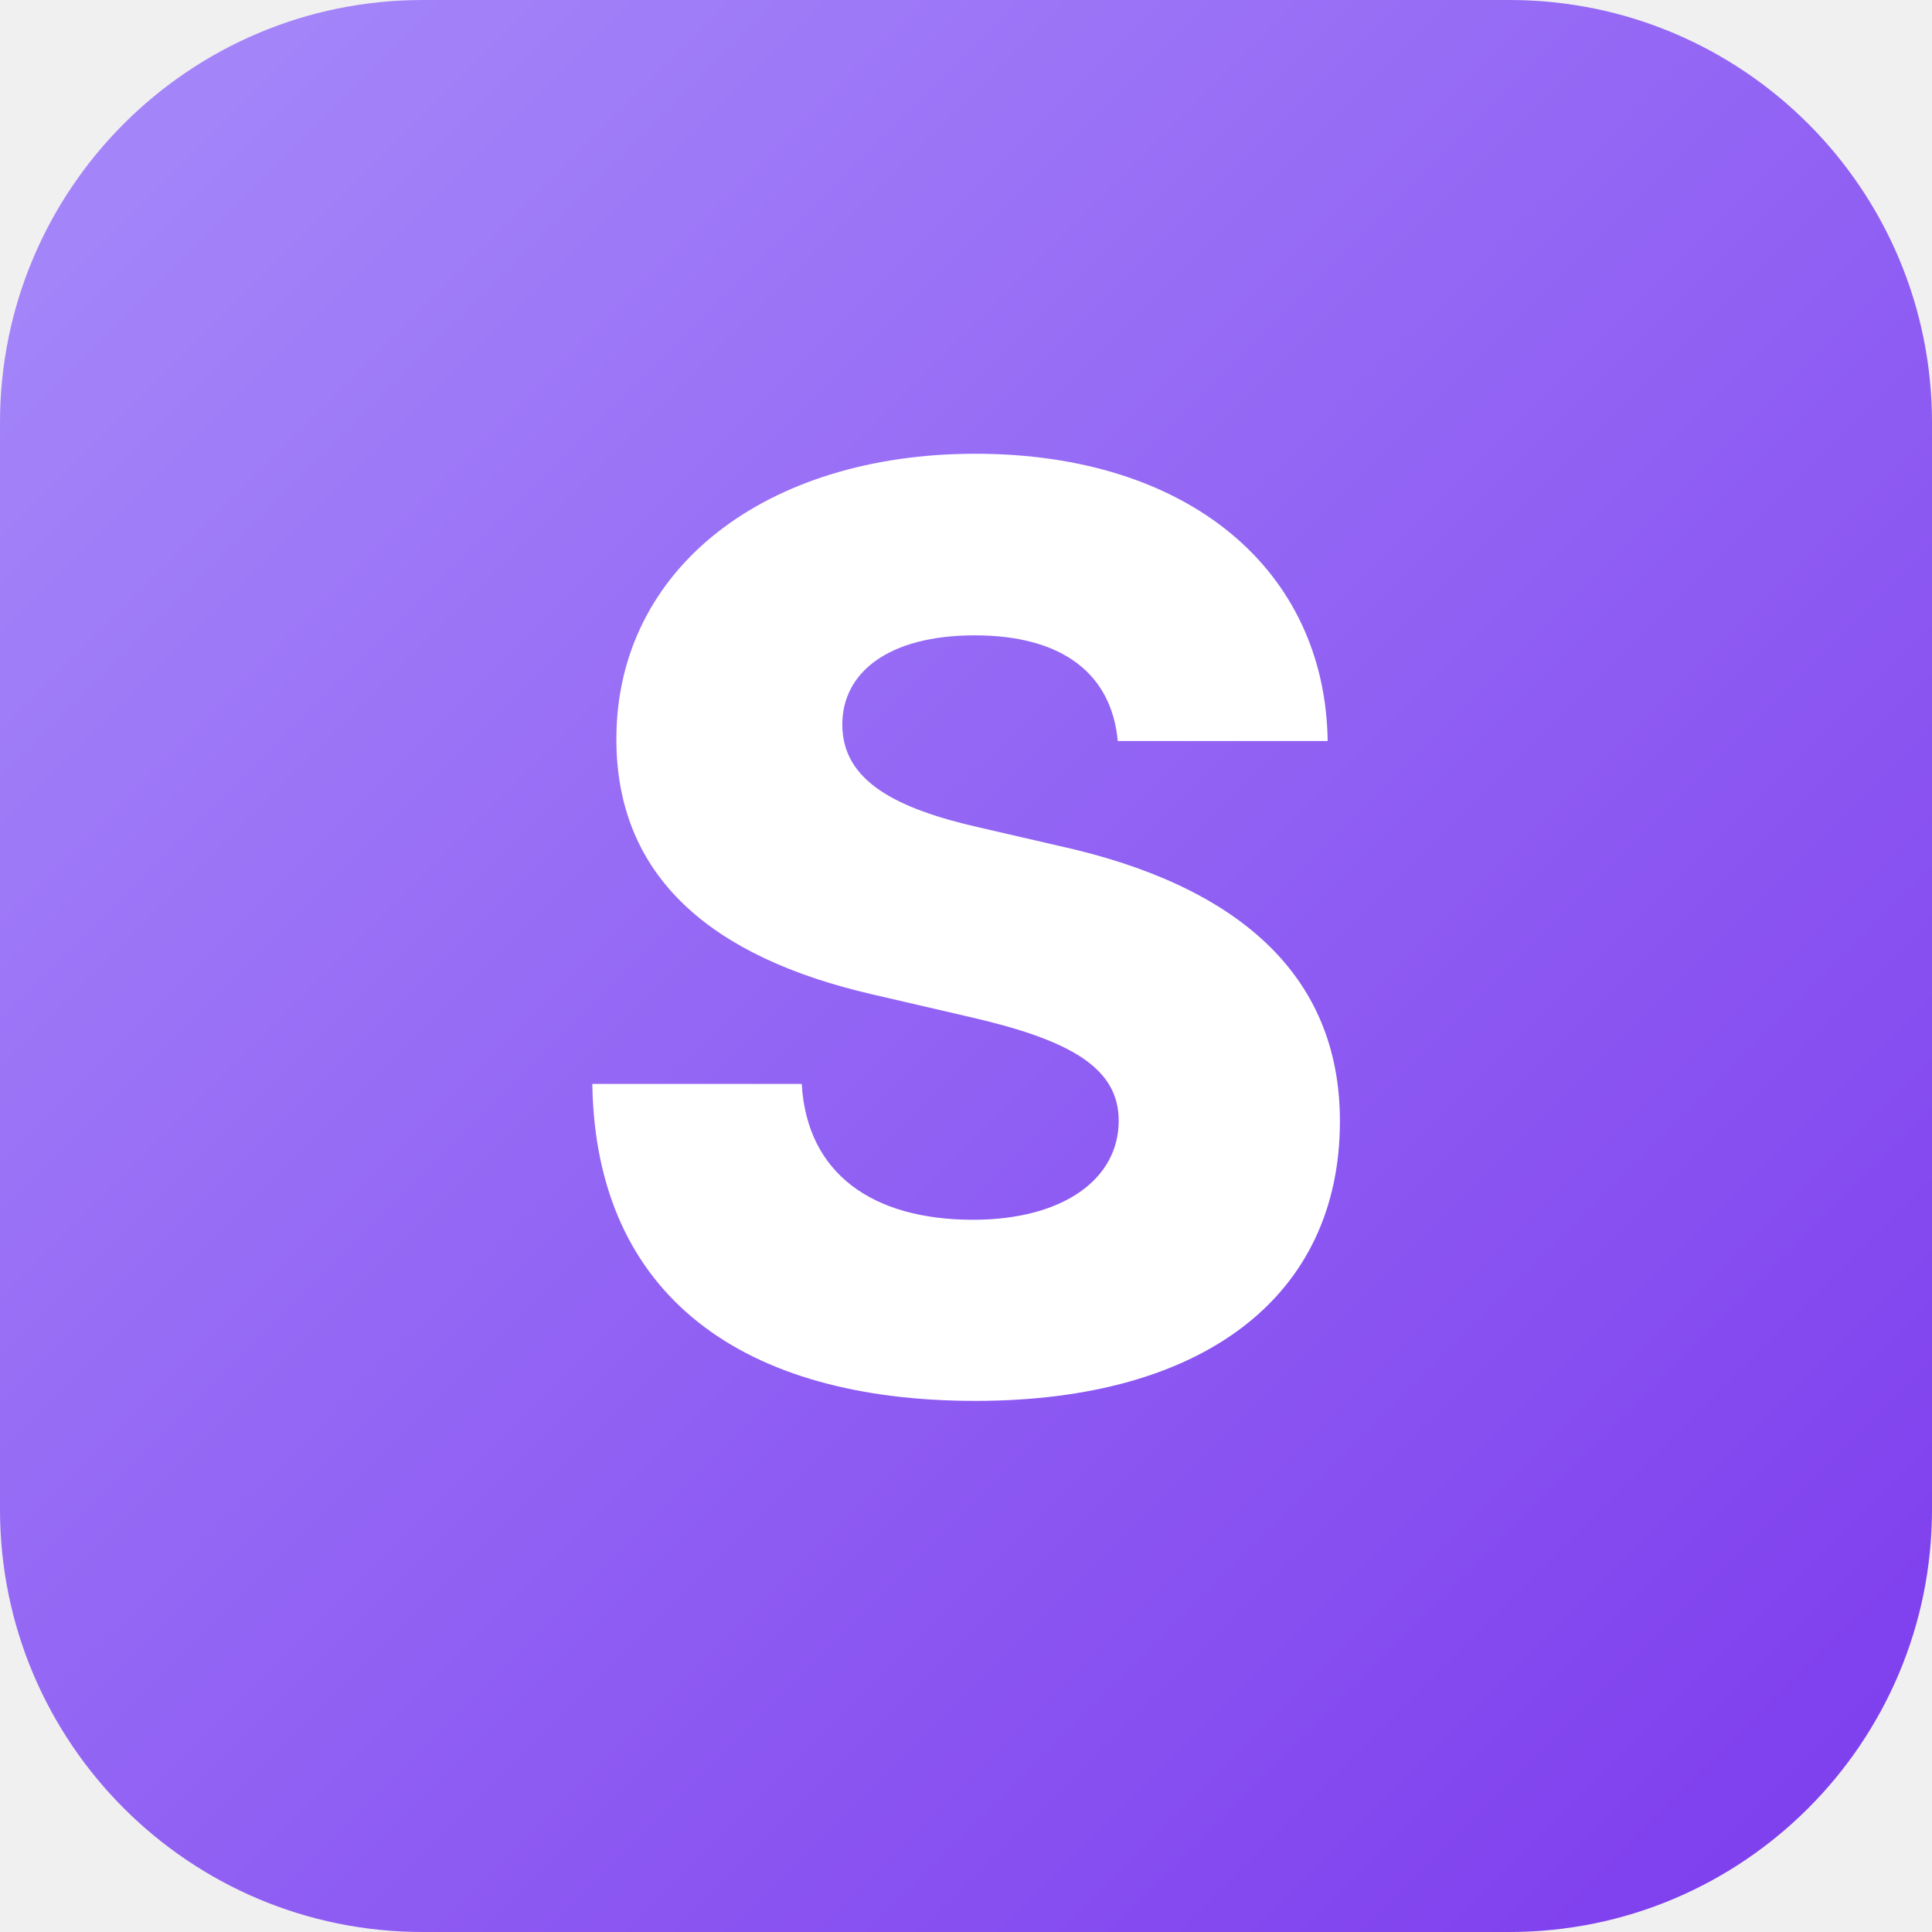
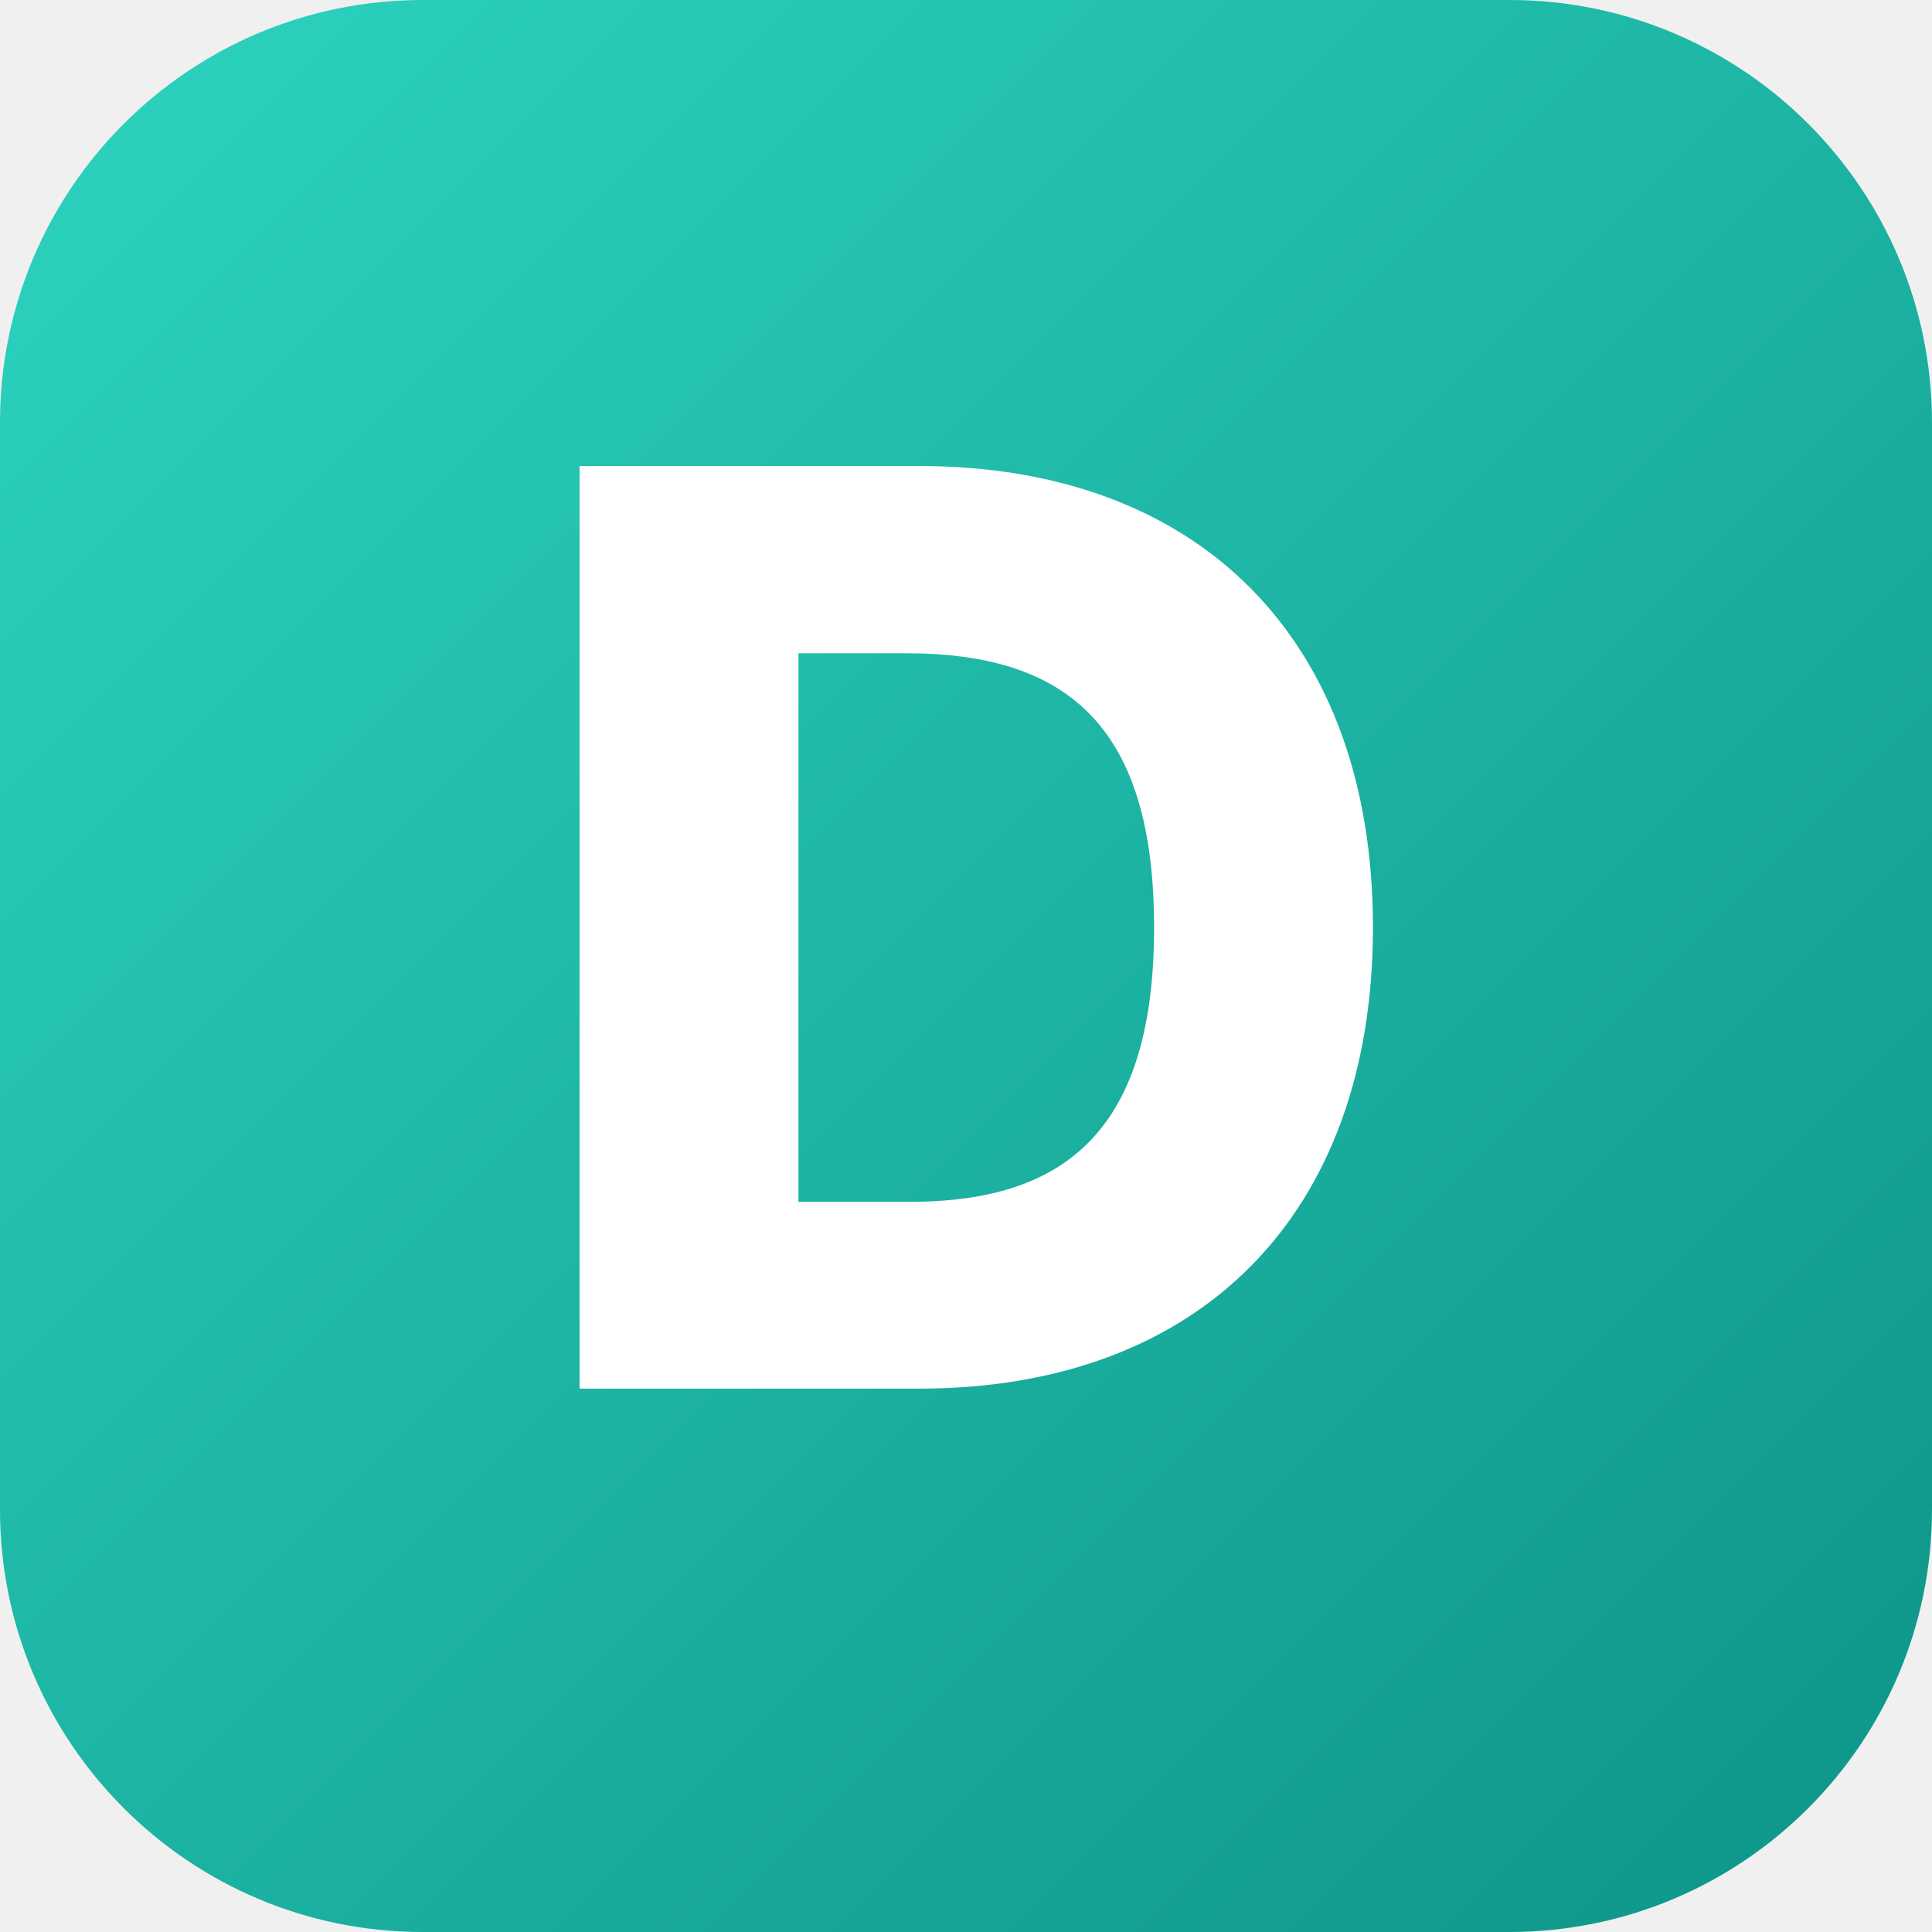
<svg xmlns="http://www.w3.org/2000/svg" viewBox="0 0 64 64">
  <defs>
    <linearGradient id="g" x1="0" y1="0" x2="1" y2="1">
-       <stop offset="0%" stop-color="#a78bfa" />
-       <stop offset="100%" stop-color="#7c3aed" />
+       <stop offset="0%" stop-color="#2dd4bf" />
+       <stop offset="100%" stop-color="#0d9488" />
    </linearGradient>
  </defs>
  <rect width="64" height="64" rx="14" fill="url(#g)" />
-   <text x="32" y="46" font-family="system-ui, -apple-system, 'Segoe UI', sans-serif" font-size="42" font-weight="800" fill="white" text-anchor="middle">S</text>
+   <text x="32" y="46" font-family="system-ui, -apple-system, 'Segoe UI', sans-serif" font-size="42" font-weight="800" fill="white" text-anchor="middle">D</text>
</svg>
